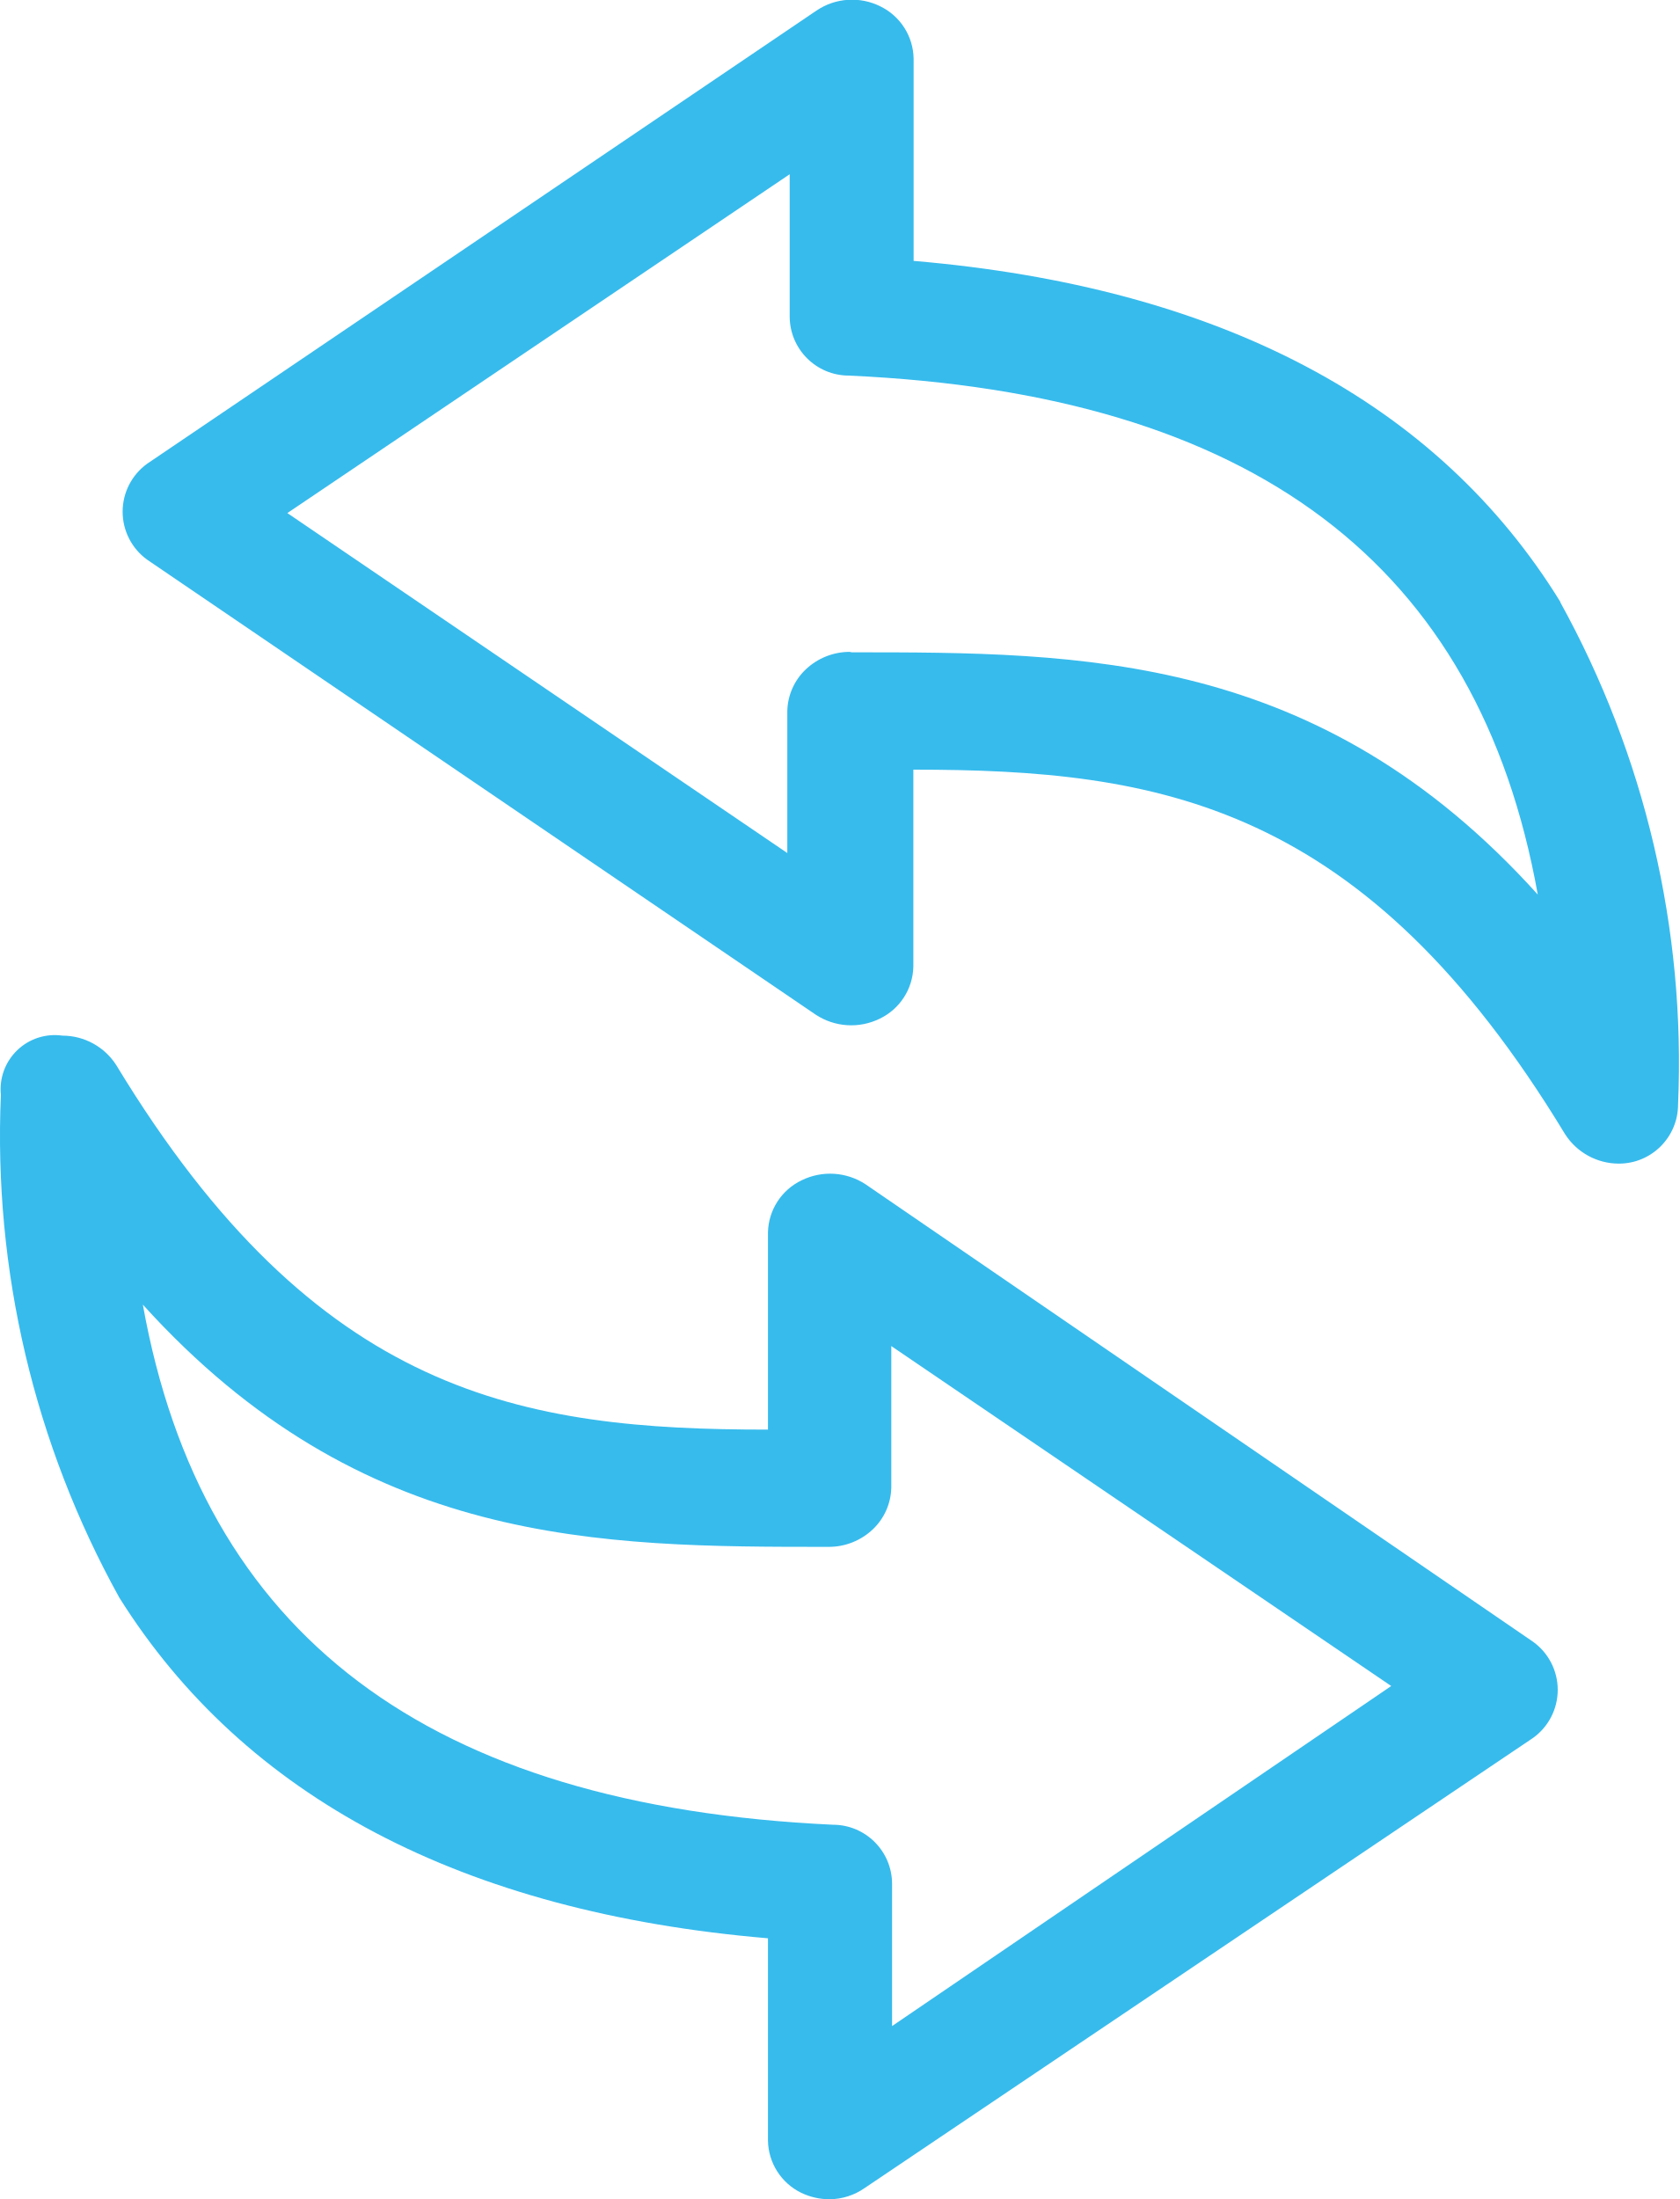
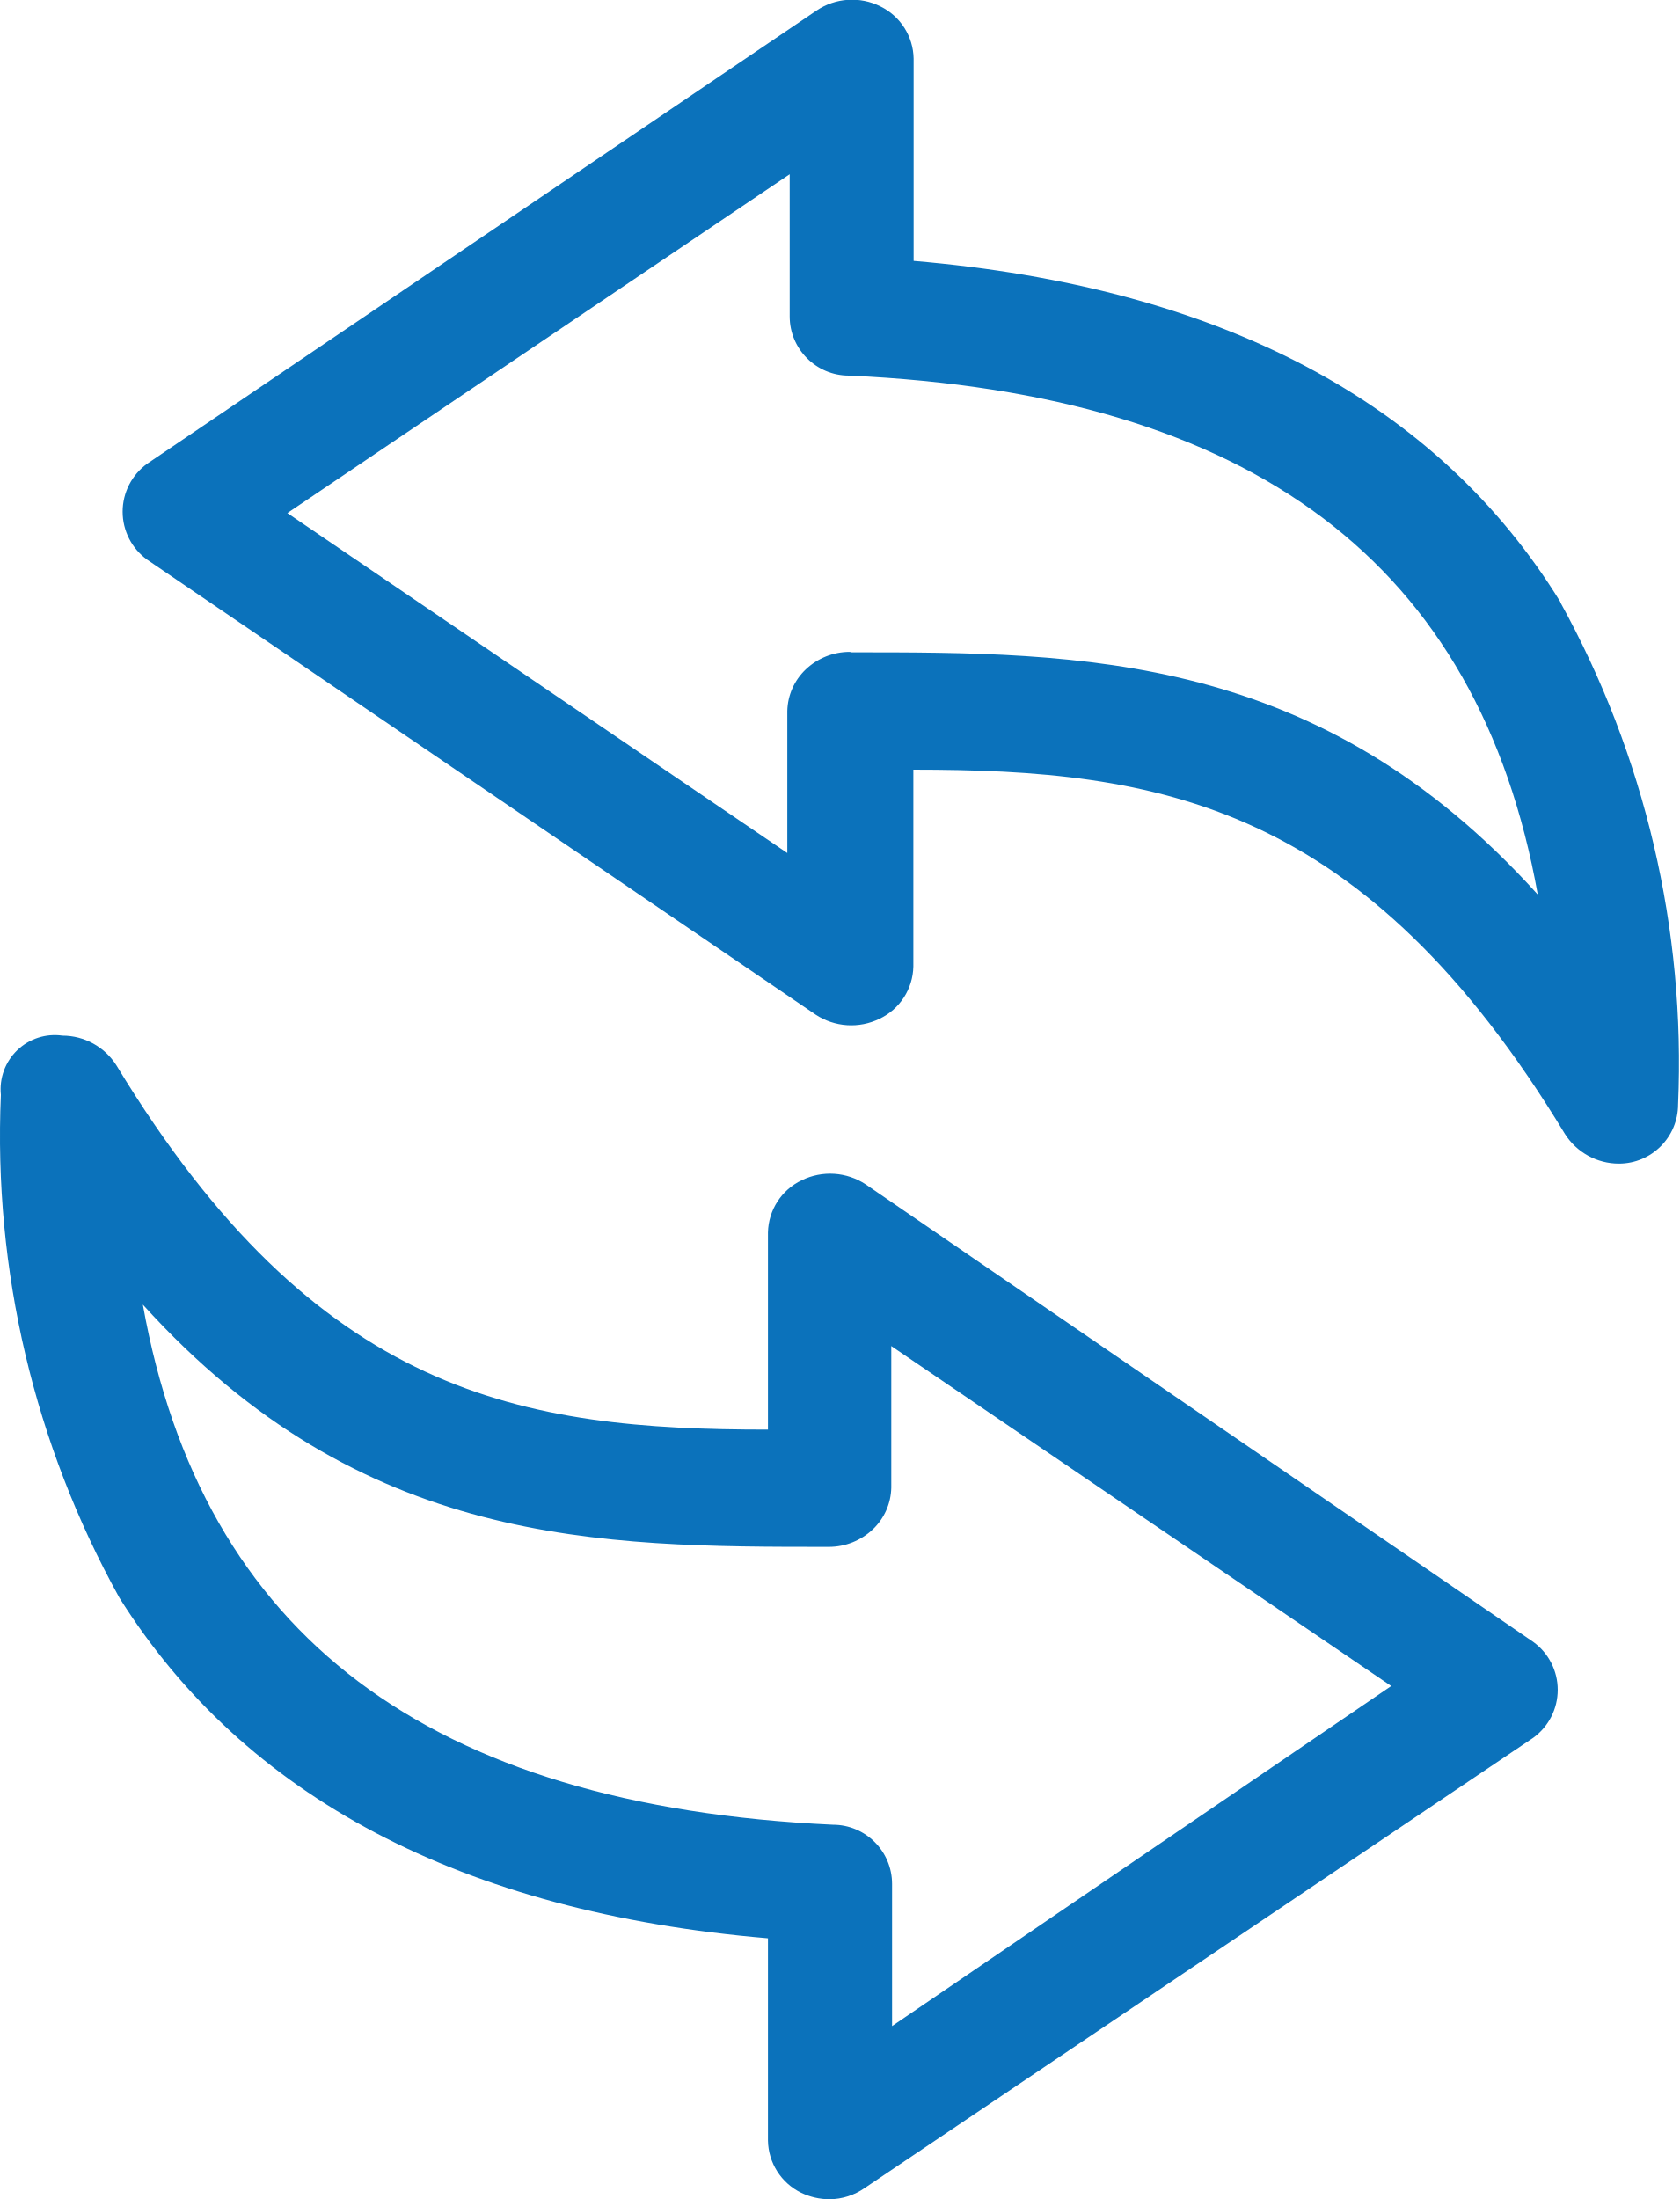
<svg xmlns="http://www.w3.org/2000/svg" width="19.092" height="25" viewBox="0 0 19.092 25">
  <g id="cambio" transform="translate(-11.035 -6.666)">
-     <path id="Trazado_1081" data-name="Trazado 1081" d="M20.877,25.838h0a.734.734,0,0,0-.727-.047.673.673,0,0,0-.384.593v2.242c-2.795,0-5.125-.377-7.408-4.142a.727.727,0,0,0-.613-.337.616.616,0,0,0-.7.673,10.829,10.829,0,0,0,1.347,5.717c1.421,2.263,3.892,3.576,7.374,3.872v2.3a.673.673,0,0,0,.377.593.747.747,0,0,0,.323.074.707.707,0,0,0,.4-.128l7.6-5.118a.673.673,0,0,0,0-1.091Zm.3,9.569V33.791a.673.673,0,0,0-.673-.673c-4.6-.215-7.172-2.155-7.845-5.913,2.492,2.754,5.192,2.754,7.8,2.754a.727.727,0,0,0,.5-.2.673.673,0,0,0,.209-.471V27.676l5.684,3.865Z" transform="translate(0 -5.707)" fill="#37bbed" />
-     <path id="Trazado_1082" data-name="Trazado 1082" d="M29.453,13.511c-1.4-2.276-3.879-3.583-7.354-3.879v-2.3a.673.673,0,0,0-.377-.593.721.721,0,0,0-.727.047l-7.61,5.152a.673.673,0,0,0,0,1.091l7.6,5.172a.734.734,0,0,0,.727.047.673.673,0,0,0,.384-.593V15.416c2.795,0,5.125.377,7.408,4.142a.727.727,0,0,0,.613.337.673.673,0,0,0,.673-.673,10.829,10.829,0,0,0-1.34-5.711Zm-8.081.566a.727.727,0,0,0-.5.2.673.673,0,0,0-.209.471v1.616l-5.684-3.865,5.711-3.852v1.616a.673.673,0,0,0,.673.673c4.6.209,7.158,2.141,7.832,5.9-2.485-2.754-5.185-2.754-7.8-2.754Z" transform="translate(-0.677)" fill="#37bbed" />
+     <path id="Trazado_1081" data-name="Trazado 1081" d="M20.877,25.838h0a.734.734,0,0,0-.727-.047.673.673,0,0,0-.384.593v2.242c-2.795,0-5.125-.377-7.408-4.142a.727.727,0,0,0-.613-.337.616.616,0,0,0-.7.673,10.829,10.829,0,0,0,1.347,5.717c1.421,2.263,3.892,3.576,7.374,3.872v2.3a.673.673,0,0,0,.377.593.747.747,0,0,0,.323.074.707.707,0,0,0,.4-.128l7.6-5.118a.673.673,0,0,0,0-1.091Zm.3,9.569V33.791a.673.673,0,0,0-.673-.673c-4.6-.215-7.172-2.155-7.845-5.913,2.492,2.754,5.192,2.754,7.8,2.754a.727.727,0,0,0,.5-.2.673.673,0,0,0,.209-.471V27.676l5.684,3.865Z" transform="translate(0 -5.707)" fill="#0b72bb" />
+     <path id="Trazado_1082" data-name="Trazado 1082" d="M29.453,13.511c-1.4-2.276-3.879-3.583-7.354-3.879v-2.3a.673.673,0,0,0-.377-.593.721.721,0,0,0-.727.047l-7.61,5.152a.673.673,0,0,0,0,1.091l7.6,5.172a.734.734,0,0,0,.727.047.673.673,0,0,0,.384-.593V15.416c2.795,0,5.125.377,7.408,4.142a.727.727,0,0,0,.613.337.673.673,0,0,0,.673-.673,10.829,10.829,0,0,0-1.34-5.711Zm-8.081.566a.727.727,0,0,0-.5.2.673.673,0,0,0-.209.471v1.616l-5.684-3.865,5.711-3.852v1.616a.673.673,0,0,0,.673.673c4.6.209,7.158,2.141,7.832,5.9-2.485-2.754-5.185-2.754-7.8-2.754Z" transform="translate(-0.677)" fill="#0b72bb" />
  </g>
</svg>
